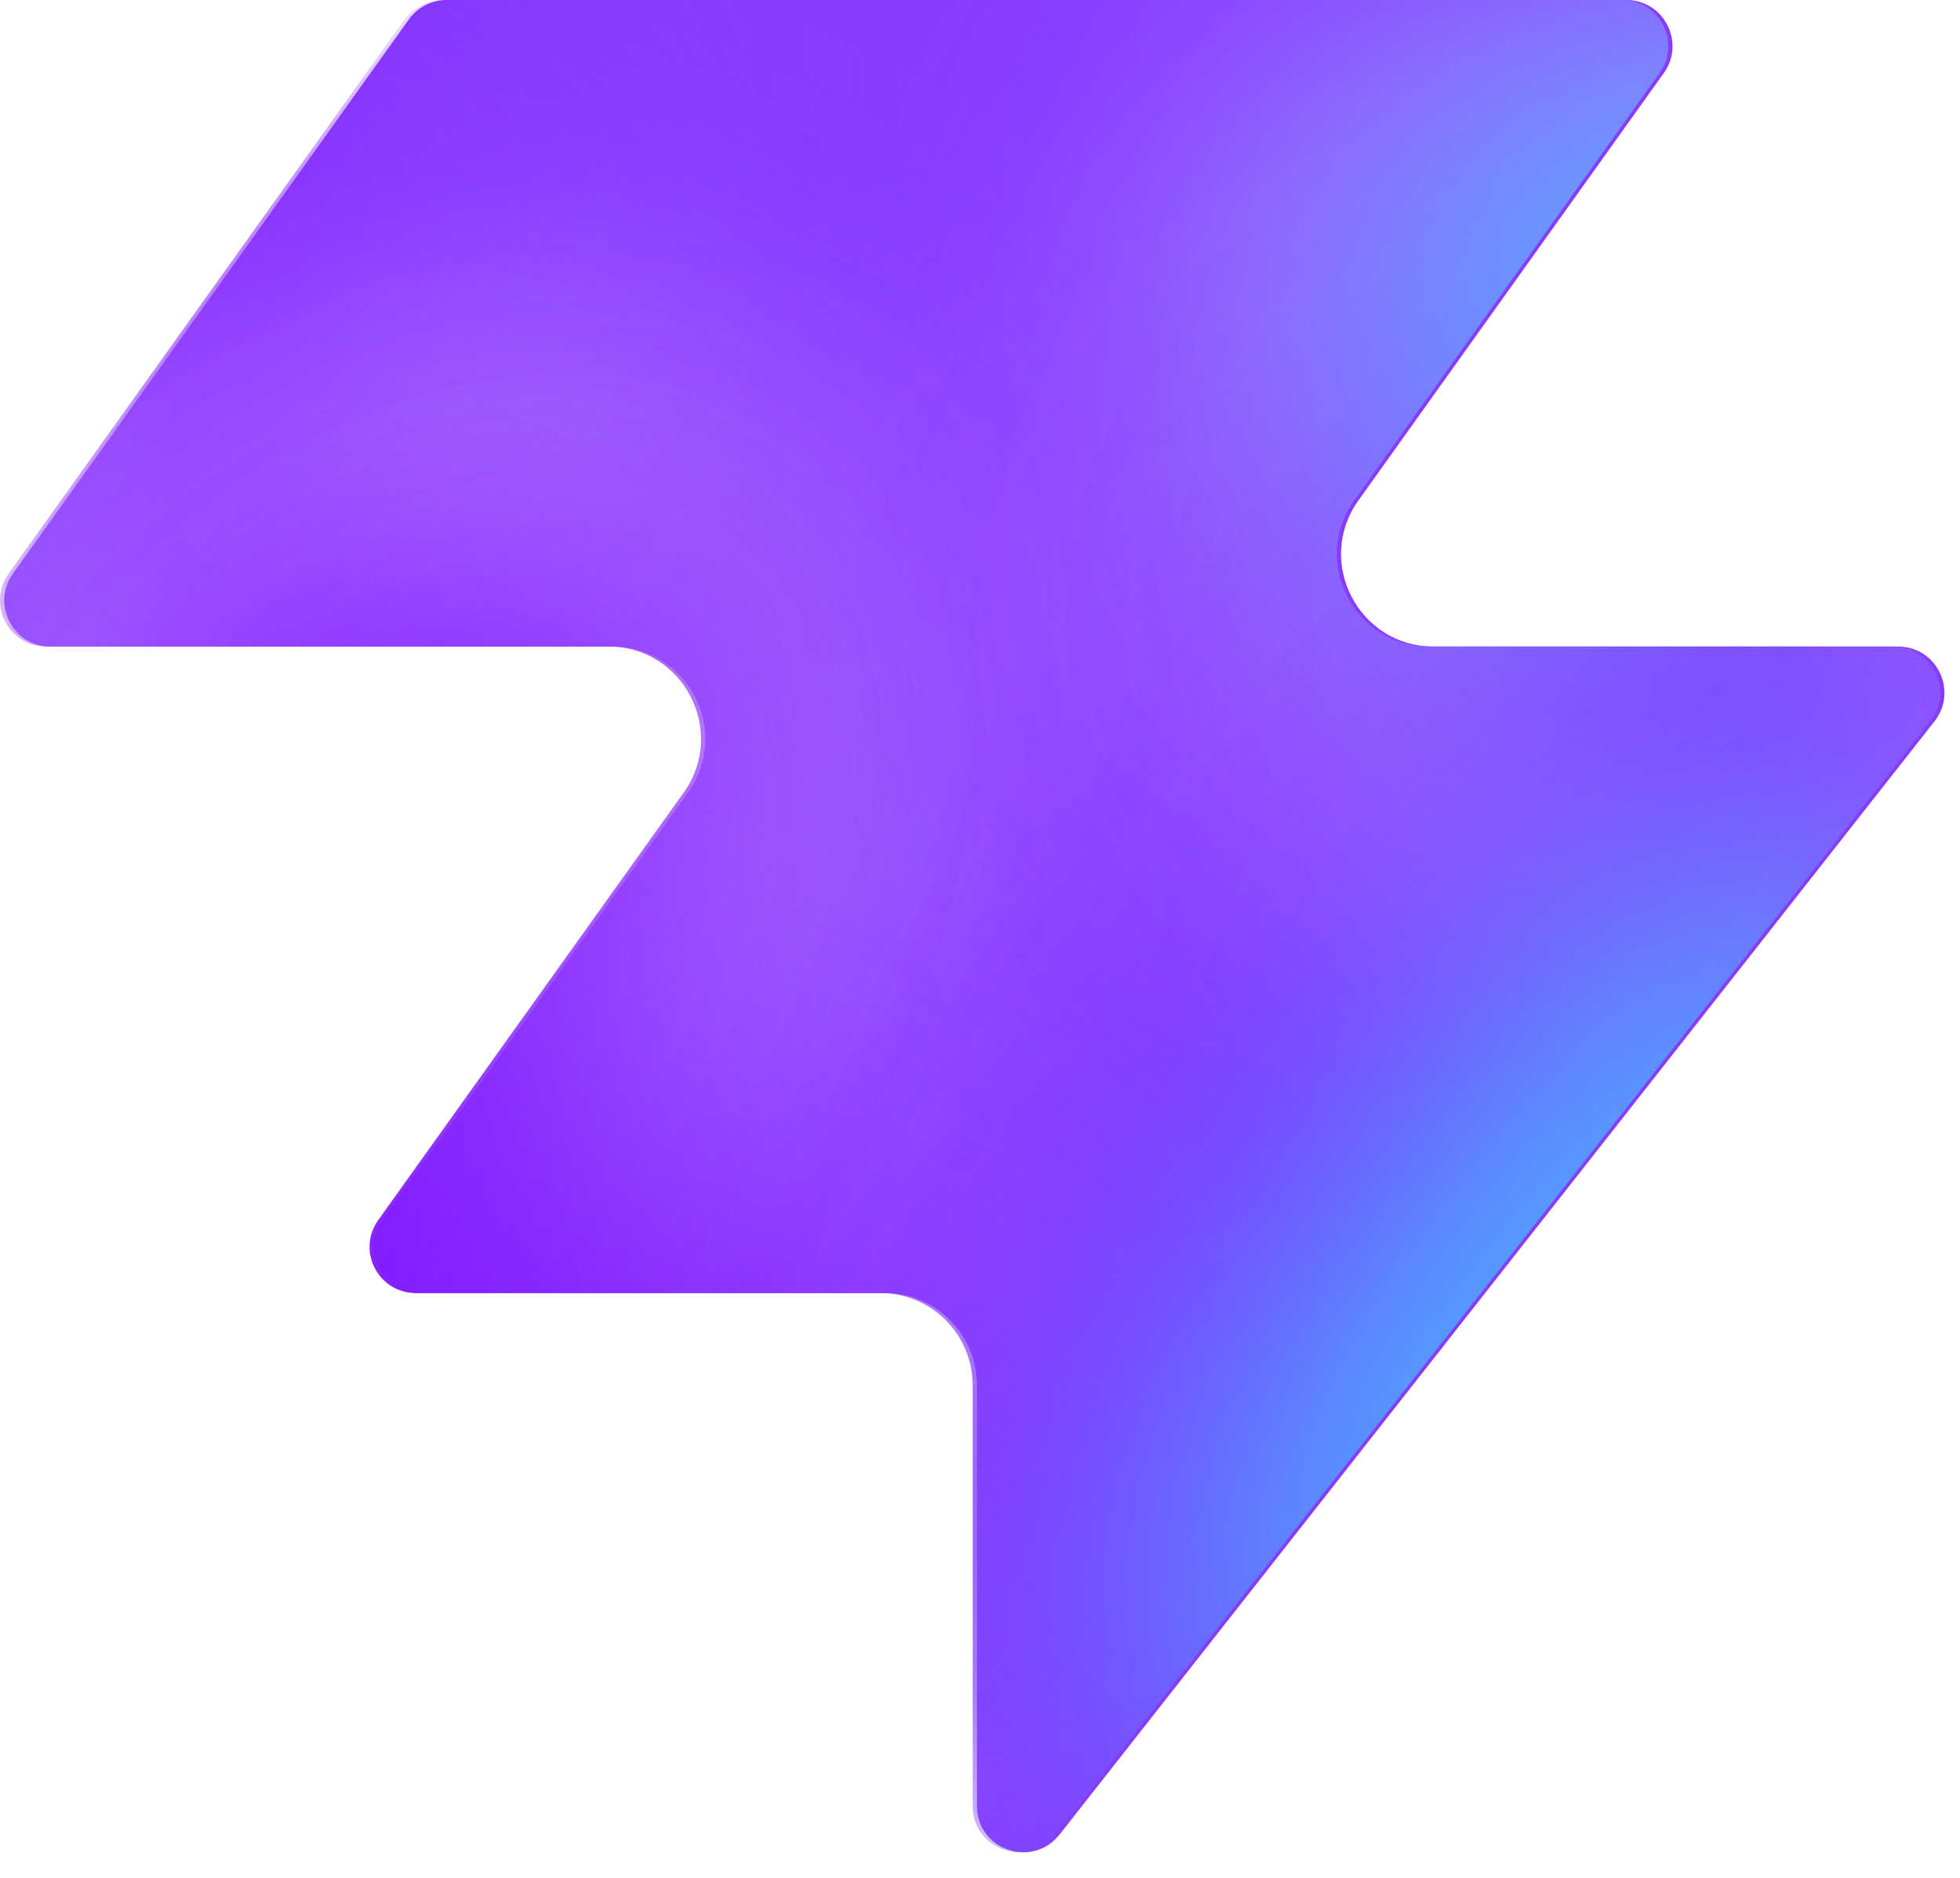
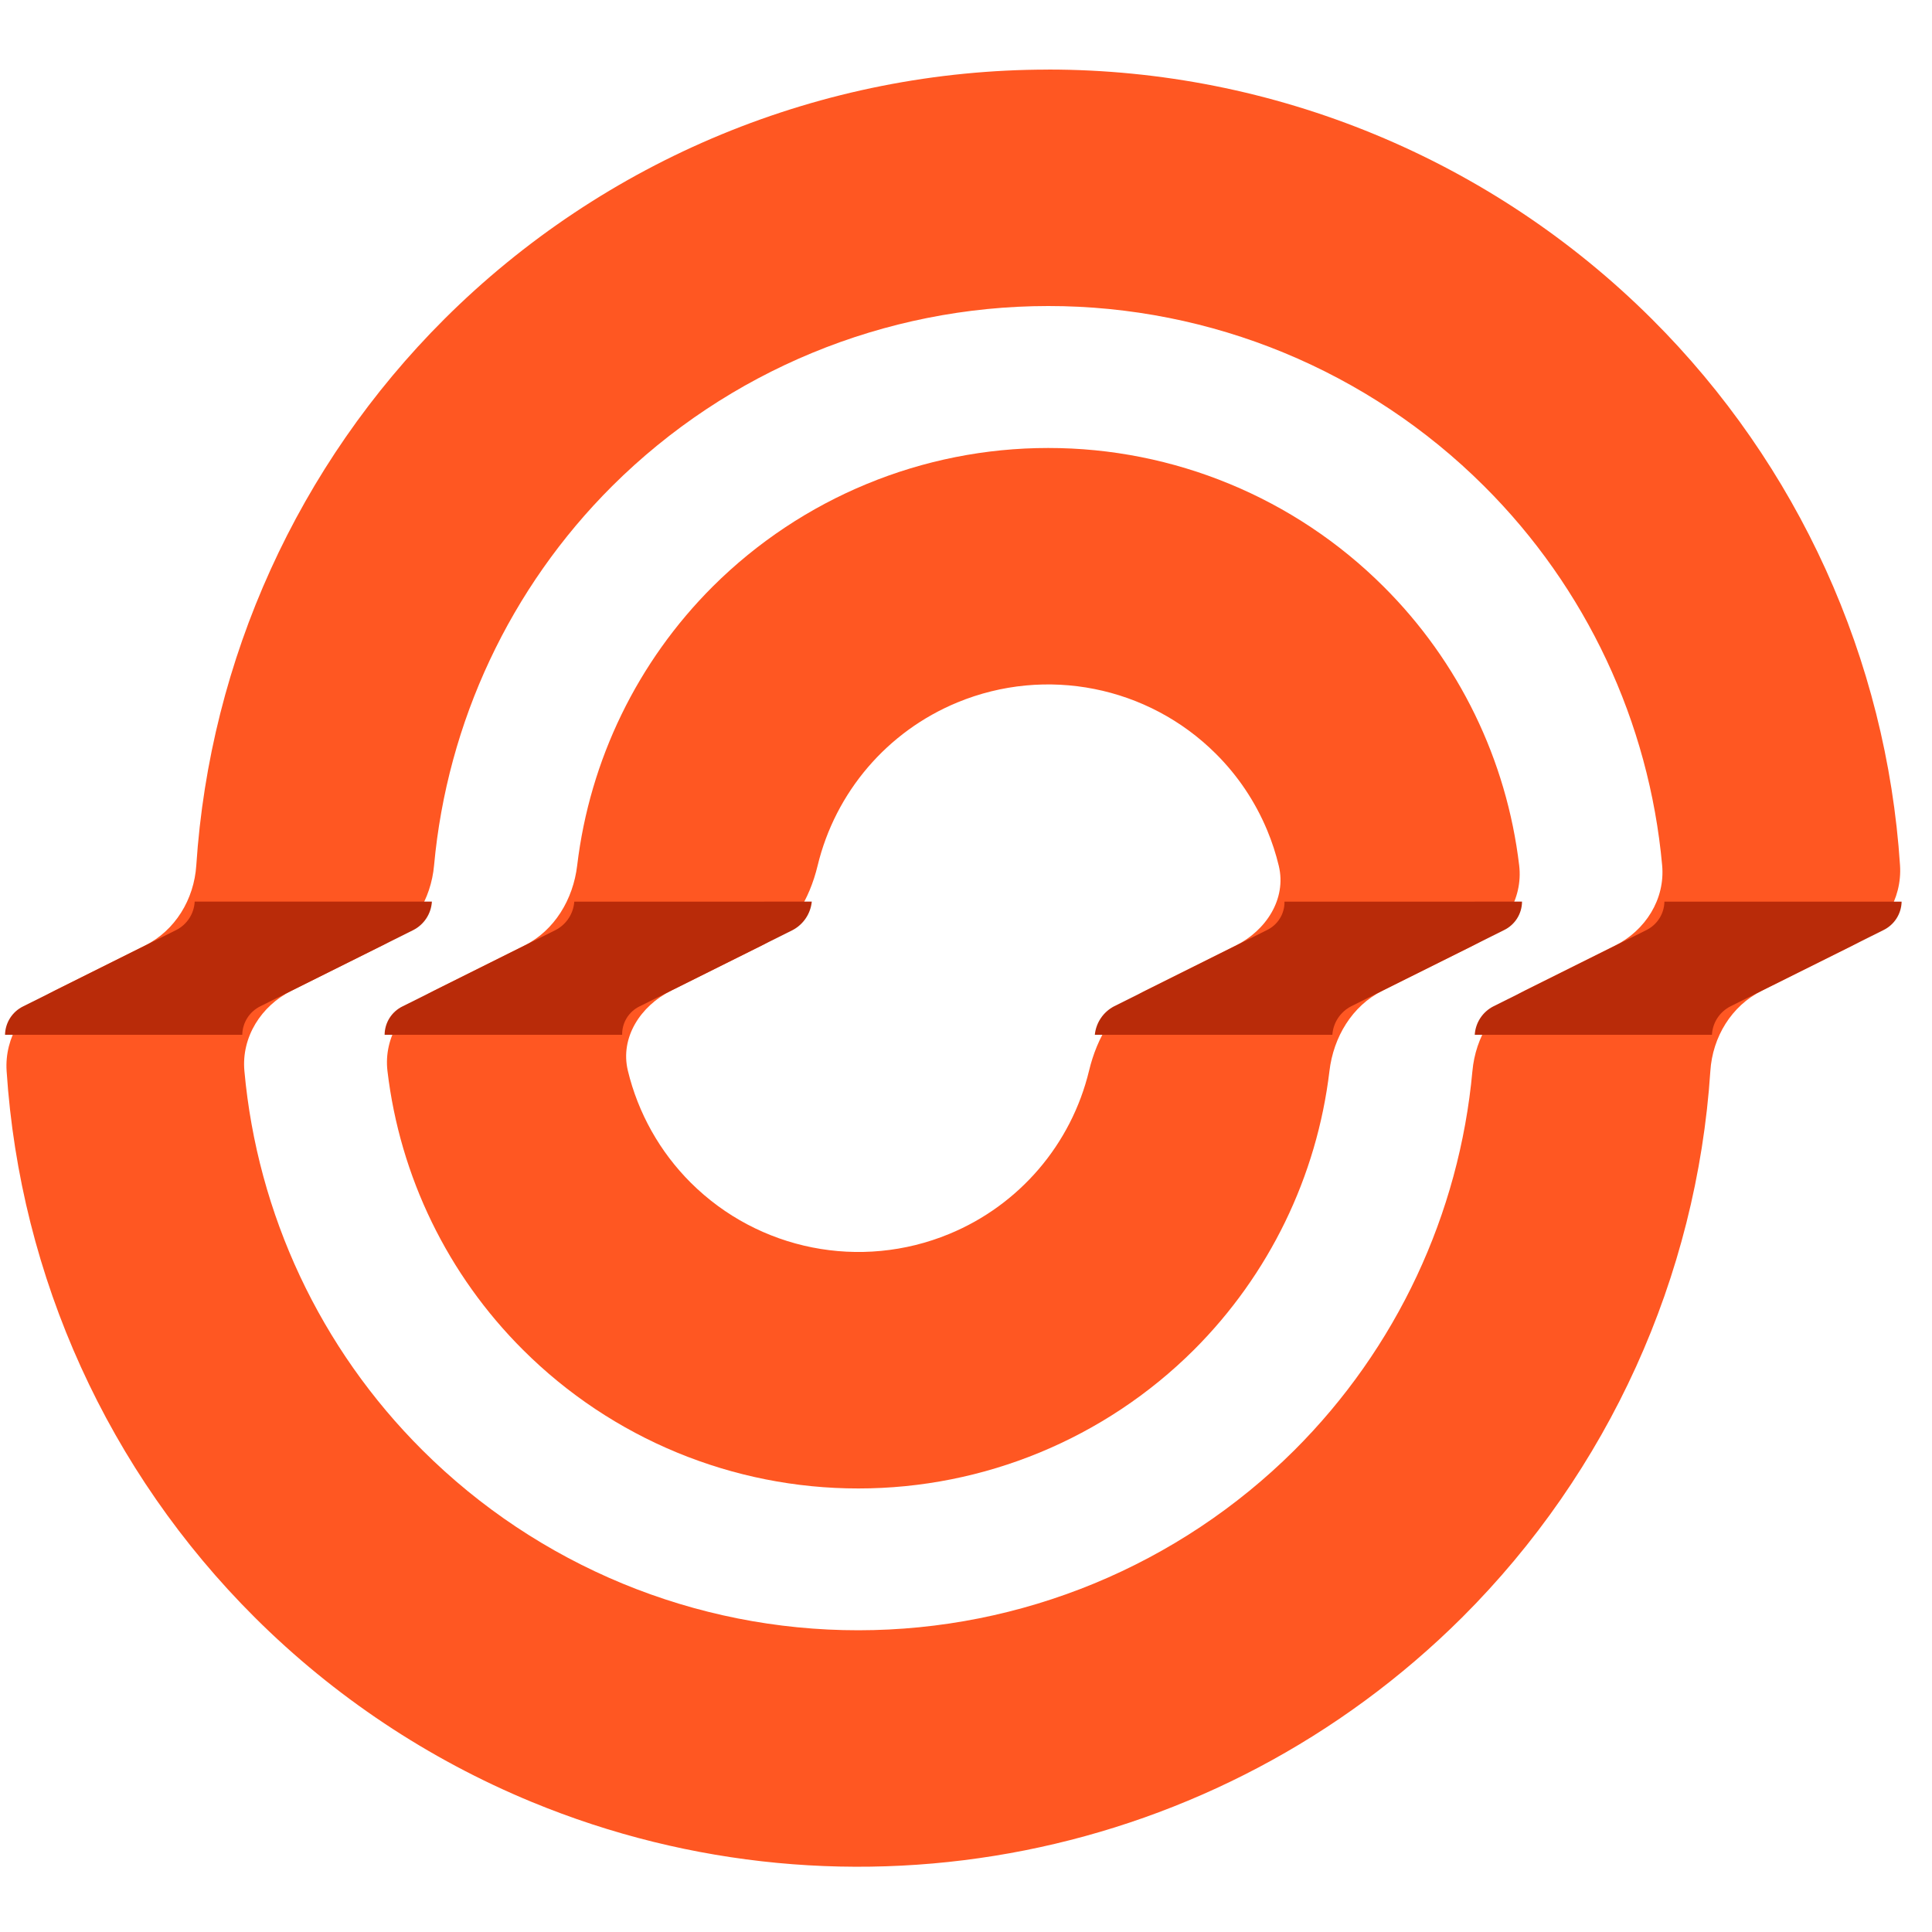
- <svg xmlns="http://www.w3.org/2000/svg" width="48" height="46" fill="none" viewBox="0 0 48 46">
-   <path fill="#863bff" d="M25.946 44.938c-.664.845-2.021.375-2.021-.698V33.937a2.26 2.26 0 0 0-2.262-2.262H10.287c-.92 0-1.456-1.04-.92-1.788l7.48-10.471c1.07-1.497 0-3.578-1.842-3.578H1.237c-.92 0-1.456-1.04-.92-1.788L10.013.474c.214-.297.556-.474.92-.474h28.894c.92 0 1.456 1.04.92 1.788l-7.48 10.471c-1.07 1.498 0 3.579 1.842 3.579h11.377c.943 0 1.473 1.088.89 1.83L25.947 44.94z" style="fill:#863bff;fill:color(display-p3 .525 .23 1);fill-opacity:1" />
-   <mask id="a" width="48" height="46" x="0" y="0" maskUnits="userSpaceOnUse" style="mask-type:alpha">
-     <path fill="#000" d="M25.842 44.938c-.664.844-2.021.375-2.021-.698V33.937a2.26 2.26 0 0 0-2.262-2.262H10.183c-.92 0-1.456-1.04-.92-1.788l7.48-10.471c1.07-1.498 0-3.579-1.842-3.579H1.133c-.92 0-1.456-1.04-.92-1.787L9.91.473c.214-.297.556-.474.92-.474h28.894c.92 0 1.456 1.04.92 1.788l-7.48 10.471c-1.07 1.498 0 3.578 1.842 3.578h11.377c.943 0 1.473 1.088.89 1.832L25.843 44.94z" style="fill:#000;fill-opacity:1" />
-   </mask>
-   <g mask="url(#a)">
-     <g filter="url(#b)">
-       <ellipse cx="5.508" cy="14.704" fill="#ede6ff" rx="5.508" ry="14.704" style="fill:#ede6ff;fill:color(display-p3 .927 .903 1);fill-opacity:1" transform="matrix(.00324 1 1 -.00324 -4.47 31.516)" />
-     </g>
-     <g filter="url(#c)">
-       <ellipse cx="10.399" cy="29.851" fill="#ede6ff" rx="10.399" ry="29.851" style="fill:#ede6ff;fill:color(display-p3 .927 .903 1);fill-opacity:1" transform="matrix(.00324 1 1 -.00324 -39.328 7.883)" />
-     </g>
-     <g filter="url(#d)">
-       <ellipse cx="5.508" cy="30.487" fill="#7e14ff" rx="5.508" ry="30.487" style="fill:#7e14ff;fill:color(display-p3 .492 .077 1);fill-opacity:1" transform="rotate(89.814 -25.913 -14.639)scale(1 -1)" />
-     </g>
-     <g filter="url(#e)">
-       <ellipse cx="5.508" cy="30.599" fill="#7e14ff" rx="5.508" ry="30.599" style="fill:#7e14ff;fill:color(display-p3 .492 .077 1);fill-opacity:1" transform="rotate(89.814 -32.644 -3.334)scale(1 -1)" />
-     </g>
-     <g filter="url(#f)">
-       <ellipse cx="5.508" cy="30.599" fill="#7e14ff" rx="5.508" ry="30.599" style="fill:#7e14ff;fill:color(display-p3 .492 .077 1);fill-opacity:1" transform="matrix(.00324 1 1 -.00324 -34.34 30.47)" />
-     </g>
-     <g filter="url(#g)">
-       <ellipse cx="14.072" cy="22.078" fill="#ede6ff" rx="14.072" ry="22.078" style="fill:#ede6ff;fill:color(display-p3 .927 .903 1);fill-opacity:1" transform="rotate(93.35 24.506 48.493)scale(-1 1)" />
-     </g>
-     <g filter="url(#h)">
-       <ellipse cx="3.47" cy="21.501" fill="#7e14ff" rx="3.47" ry="21.501" style="fill:#7e14ff;fill:color(display-p3 .492 .077 1);fill-opacity:1" transform="rotate(89.009 28.708 47.59)scale(-1 1)" />
-     </g>
-     <g filter="url(#i)">
-       <ellipse cx="3.47" cy="21.501" fill="#7e14ff" rx="3.47" ry="21.501" style="fill:#7e14ff;fill:color(display-p3 .492 .077 1);fill-opacity:1" transform="rotate(89.009 28.708 47.59)scale(-1 1)" />
-     </g>
-     <g filter="url(#j)">
-       <ellipse cx=".387" cy="8.972" fill="#7e14ff" rx="4.407" ry="29.108" style="fill:#7e14ff;fill:color(display-p3 .492 .077 1);fill-opacity:1" transform="rotate(39.51 .387 8.972)" />
-     </g>
-     <g filter="url(#k)">
-       <ellipse cx="47.523" cy="-6.092" fill="#7e14ff" rx="4.407" ry="29.108" style="fill:#7e14ff;fill:color(display-p3 .492 .077 1);fill-opacity:1" transform="rotate(37.892 47.523 -6.092)" />
-     </g>
-     <g filter="url(#l)">
-       <ellipse cx="41.412" cy="6.333" fill="#47bfff" rx="5.971" ry="9.665" style="fill:#47bfff;fill:color(display-p3 .28 .748 1);fill-opacity:1" transform="rotate(37.892 41.412 6.333)" />
-     </g>
-     <g filter="url(#m)">
-       <ellipse cx="-1.879" cy="38.332" fill="#7e14ff" rx="4.407" ry="29.108" style="fill:#7e14ff;fill:color(display-p3 .492 .077 1);fill-opacity:1" transform="rotate(37.892 -1.88 38.332)" />
-     </g>
-     <g filter="url(#n)">
-       <ellipse cx="-1.879" cy="38.332" fill="#7e14ff" rx="4.407" ry="29.108" style="fill:#7e14ff;fill:color(display-p3 .492 .077 1);fill-opacity:1" transform="rotate(37.892 -1.88 38.332)" />
-     </g>
-     <g filter="url(#o)">
-       <ellipse cx="35.651" cy="29.907" fill="#7e14ff" rx="4.407" ry="29.108" style="fill:#7e14ff;fill:color(display-p3 .492 .077 1);fill-opacity:1" transform="rotate(37.892 35.651 29.907)" />
-     </g>
-     <g filter="url(#p)">
-       <ellipse cx="38.418" cy="32.4" fill="#47bfff" rx="5.971" ry="15.297" style="fill:#47bfff;fill:color(display-p3 .28 .748 1);fill-opacity:1" transform="rotate(37.892 38.418 32.4)" />
-     </g>
-   </g>
-   <defs>
-     <filter id="b" width="60.045" height="41.654" x="-19.77" y="16.149" color-interpolation-filters="sRGB" filterUnits="userSpaceOnUse">
-       <feFlood flood-opacity="0" result="BackgroundImageFix" />
-       <feBlend in="SourceGraphic" in2="BackgroundImageFix" result="shape" />
-       <feGaussianBlur result="effect1_foregroundBlur_2002_17158" stdDeviation="7.659" />
-     </filter>
-     <filter id="c" width="90.34" height="51.437" x="-54.613" y="-7.533" color-interpolation-filters="sRGB" filterUnits="userSpaceOnUse">
-       <feFlood flood-opacity="0" result="BackgroundImageFix" />
-       <feBlend in="SourceGraphic" in2="BackgroundImageFix" result="shape" />
-       <feGaussianBlur result="effect1_foregroundBlur_2002_17158" stdDeviation="7.659" />
-     </filter>
-     <filter id="d" width="79.355" height="29.4" x="-49.64" y="2.03" color-interpolation-filters="sRGB" filterUnits="userSpaceOnUse">
-       <feFlood flood-opacity="0" result="BackgroundImageFix" />
-       <feBlend in="SourceGraphic" in2="BackgroundImageFix" result="shape" />
-       <feGaussianBlur result="effect1_foregroundBlur_2002_17158" stdDeviation="4.596" />
-     </filter>
-     <filter id="e" width="79.579" height="29.4" x="-45.045" y="20.029" color-interpolation-filters="sRGB" filterUnits="userSpaceOnUse">
-       <feFlood flood-opacity="0" result="BackgroundImageFix" />
-       <feBlend in="SourceGraphic" in2="BackgroundImageFix" result="shape" />
-       <feGaussianBlur result="effect1_foregroundBlur_2002_17158" stdDeviation="4.596" />
-     </filter>
-     <filter id="f" width="79.579" height="29.4" x="-43.513" y="21.178" color-interpolation-filters="sRGB" filterUnits="userSpaceOnUse">
-       <feFlood flood-opacity="0" result="BackgroundImageFix" />
-       <feBlend in="SourceGraphic" in2="BackgroundImageFix" result="shape" />
-       <feGaussianBlur result="effect1_foregroundBlur_2002_17158" stdDeviation="4.596" />
-     </filter>
-     <filter id="g" width="74.749" height="58.852" x="15.756" y="-17.901" color-interpolation-filters="sRGB" filterUnits="userSpaceOnUse">
-       <feFlood flood-opacity="0" result="BackgroundImageFix" />
-       <feBlend in="SourceGraphic" in2="BackgroundImageFix" result="shape" />
-       <feGaussianBlur result="effect1_foregroundBlur_2002_17158" stdDeviation="7.659" />
-     </filter>
-     <filter id="h" width="61.377" height="25.362" x="23.548" y="2.284" color-interpolation-filters="sRGB" filterUnits="userSpaceOnUse">
-       <feFlood flood-opacity="0" result="BackgroundImageFix" />
-       <feBlend in="SourceGraphic" in2="BackgroundImageFix" result="shape" />
-       <feGaussianBlur result="effect1_foregroundBlur_2002_17158" stdDeviation="4.596" />
-     </filter>
-     <filter id="i" width="61.377" height="25.362" x="23.548" y="2.284" color-interpolation-filters="sRGB" filterUnits="userSpaceOnUse">
-       <feFlood flood-opacity="0" result="BackgroundImageFix" />
-       <feBlend in="SourceGraphic" in2="BackgroundImageFix" result="shape" />
-       <feGaussianBlur result="effect1_foregroundBlur_2002_17158" stdDeviation="4.596" />
-     </filter>
-     <filter id="j" width="56.045" height="63.649" x="-27.636" y="-22.853" color-interpolation-filters="sRGB" filterUnits="userSpaceOnUse">
-       <feFlood flood-opacity="0" result="BackgroundImageFix" />
-       <feBlend in="SourceGraphic" in2="BackgroundImageFix" result="shape" />
-       <feGaussianBlur result="effect1_foregroundBlur_2002_17158" stdDeviation="4.596" />
-     </filter>
-     <filter id="k" width="54.814" height="64.646" x="20.116" y="-38.415" color-interpolation-filters="sRGB" filterUnits="userSpaceOnUse">
-       <feFlood flood-opacity="0" result="BackgroundImageFix" />
-       <feBlend in="SourceGraphic" in2="BackgroundImageFix" result="shape" />
-       <feGaussianBlur result="effect1_foregroundBlur_2002_17158" stdDeviation="4.596" />
-     </filter>
-     <filter id="l" width="33.541" height="35.313" x="24.641" y="-11.323" color-interpolation-filters="sRGB" filterUnits="userSpaceOnUse">
-       <feFlood flood-opacity="0" result="BackgroundImageFix" />
-       <feBlend in="SourceGraphic" in2="BackgroundImageFix" result="shape" />
-       <feGaussianBlur result="effect1_foregroundBlur_2002_17158" stdDeviation="4.596" />
-     </filter>
-     <filter id="m" width="54.814" height="64.646" x="-29.286" y="6.009" color-interpolation-filters="sRGB" filterUnits="userSpaceOnUse">
-       <feFlood flood-opacity="0" result="BackgroundImageFix" />
-       <feBlend in="SourceGraphic" in2="BackgroundImageFix" result="shape" />
-       <feGaussianBlur result="effect1_foregroundBlur_2002_17158" stdDeviation="4.596" />
-     </filter>
-     <filter id="n" width="54.814" height="64.646" x="-29.286" y="6.009" color-interpolation-filters="sRGB" filterUnits="userSpaceOnUse">
-       <feFlood flood-opacity="0" result="BackgroundImageFix" />
-       <feBlend in="SourceGraphic" in2="BackgroundImageFix" result="shape" />
-       <feGaussianBlur result="effect1_foregroundBlur_2002_17158" stdDeviation="4.596" />
-     </filter>
-     <filter id="o" width="54.814" height="64.646" x="8.244" y="-2.416" color-interpolation-filters="sRGB" filterUnits="userSpaceOnUse">
-       <feFlood flood-opacity="0" result="BackgroundImageFix" />
-       <feBlend in="SourceGraphic" in2="BackgroundImageFix" result="shape" />
-       <feGaussianBlur result="effect1_foregroundBlur_2002_17158" stdDeviation="4.596" />
-     </filter>
-     <filter id="p" width="39.409" height="43.623" x="18.713" y="10.588" color-interpolation-filters="sRGB" filterUnits="userSpaceOnUse">
-       <feFlood flood-opacity="0" result="BackgroundImageFix" />
-       <feBlend in="SourceGraphic" in2="BackgroundImageFix" result="shape" />
-       <feGaussianBlur result="effect1_foregroundBlur_2002_17158" stdDeviation="4.596" />
-     </filter>
-   </defs>
+ <svg xmlns="http://www.w3.org/2000/svg" width="40" height="40" fill="none" viewBox="0 0 40 40">
+   <path fill="#ff5722" fill-rule="evenodd" d="M21.701 9.275a9.84 9.84 0 0 0-6.943 2.867 9.8 9.8 0 0 0-2.808 5.776c-.083.7-.467 1.347-1.098 1.662l-1.867.931c-.632.315-1.046.962-.963 1.663a9.77 9.77 0 0 0 2.808 5.775 9.82 9.82 0 0 0 6.943 2.868 9.84 9.84 0 0 0 6.944-2.868 9.8 9.8 0 0 0 2.808-5.776c.083-.7.467-1.347 1.098-1.662l1.867-.93c.631-.316 1.046-.963.963-1.663a9.77 9.77 0 0 0-2.809-5.775 9.82 9.82 0 0 0-6.943-2.868m4.536 7.918q.149.358.239.733c.164.686-.264 1.34-.896 1.654l-1.867.931c-.631.315-1 .969-1.165 1.655a4.9 4.9 0 0 1-2.896 3.382 4.92 4.92 0 0 1-5.35-1.061 4.9 4.9 0 0 1-1.303-2.321c-.165-.686.264-1.34.895-1.655l1.867-.93c.632-.316 1-.97 1.166-1.655a4.9 4.9 0 0 1 2.895-3.383 4.92 4.92 0 0 1 5.35 1.062c.457.454.818.994 1.065 1.588" clip-rule="evenodd" />
+   <path fill="#ff5722" fill-rule="evenodd" d="M21.701 1.441c-2.32 0-4.62.456-6.764 1.342a17.7 17.7 0 0 0-5.734 3.82 17.62 17.62 0 0 0-5.139 11.313c-.046.704-.436 1.35-1.068 1.664l-1.867.931c-.631.315-1.038.96-.992 1.664a17.59 17.59 0 0 0 5.139 11.313 17.7 17.7 0 0 0 5.734 3.82 17.72 17.72 0 0 0 19.261-3.82 17.62 17.62 0 0 0 5.14-11.313c.045-.704.436-1.35 1.067-1.664l1.867-.93c.632-.316 1.039-.961.993-1.665a17.6 17.6 0 0 0-5.14-11.313 17.7 17.7 0 0 0-5.733-3.82A17.7 17.7 0 0 0 21.7 1.44m8.785 20.734c.064-.703.451-1.35 1.083-1.664l1.867-.93c.631-.316 1.042-.962.978-1.664a12.7 12.7 0 0 0-3.687-7.852 12.77 12.77 0 0 0-9.026-3.728 12.8 12.8 0 0 0-9.026 3.728 12.73 12.73 0 0 0-3.687 7.852c-.063.702-.45 1.348-1.082 1.663l-1.867.931c-.631.315-1.042.961-.978 1.663a12.7 12.7 0 0 0 3.686 7.852 12.77 12.77 0 0 0 9.026 3.728 12.8 12.8 0 0 0 9.027-3.728 12.73 12.73 0 0 0 3.686-7.852" clip-rule="evenodd" />
+   <path fill="#b92b09" d="M39.37 18.668h-4.91a.67.67 0 0 1-.375.589l-3.165 1.578a.71.71 0 0 0-.387.589h4.911a.7.7 0 0 1 .386-.59l3.164-1.577a.67.67 0 0 0 .377-.59M.104 21.424h4.912a.67.67 0 0 1 .374-.59l3.165-1.577a.71.71 0 0 0 .387-.59H4.031a.7.7 0 0 1-.386.59L.481 20.835a.67.67 0 0 0-.377.589M11.89 18.668a.72.72 0 0 1-.39.589l-3.164 1.578a.66.66 0 0 0-.373.589h4.918a.64.64 0 0 1 .365-.59l3.164-1.577a.75.75 0 0 0 .397-.59zM26.594 18.668a.64.64 0 0 1-.365.589l-3.164 1.578a.75.75 0 0 0-.398.589h4.918a.72.72 0 0 1 .39-.59l3.164-1.577a.66.66 0 0 0 .373-.59z" />
</svg>
